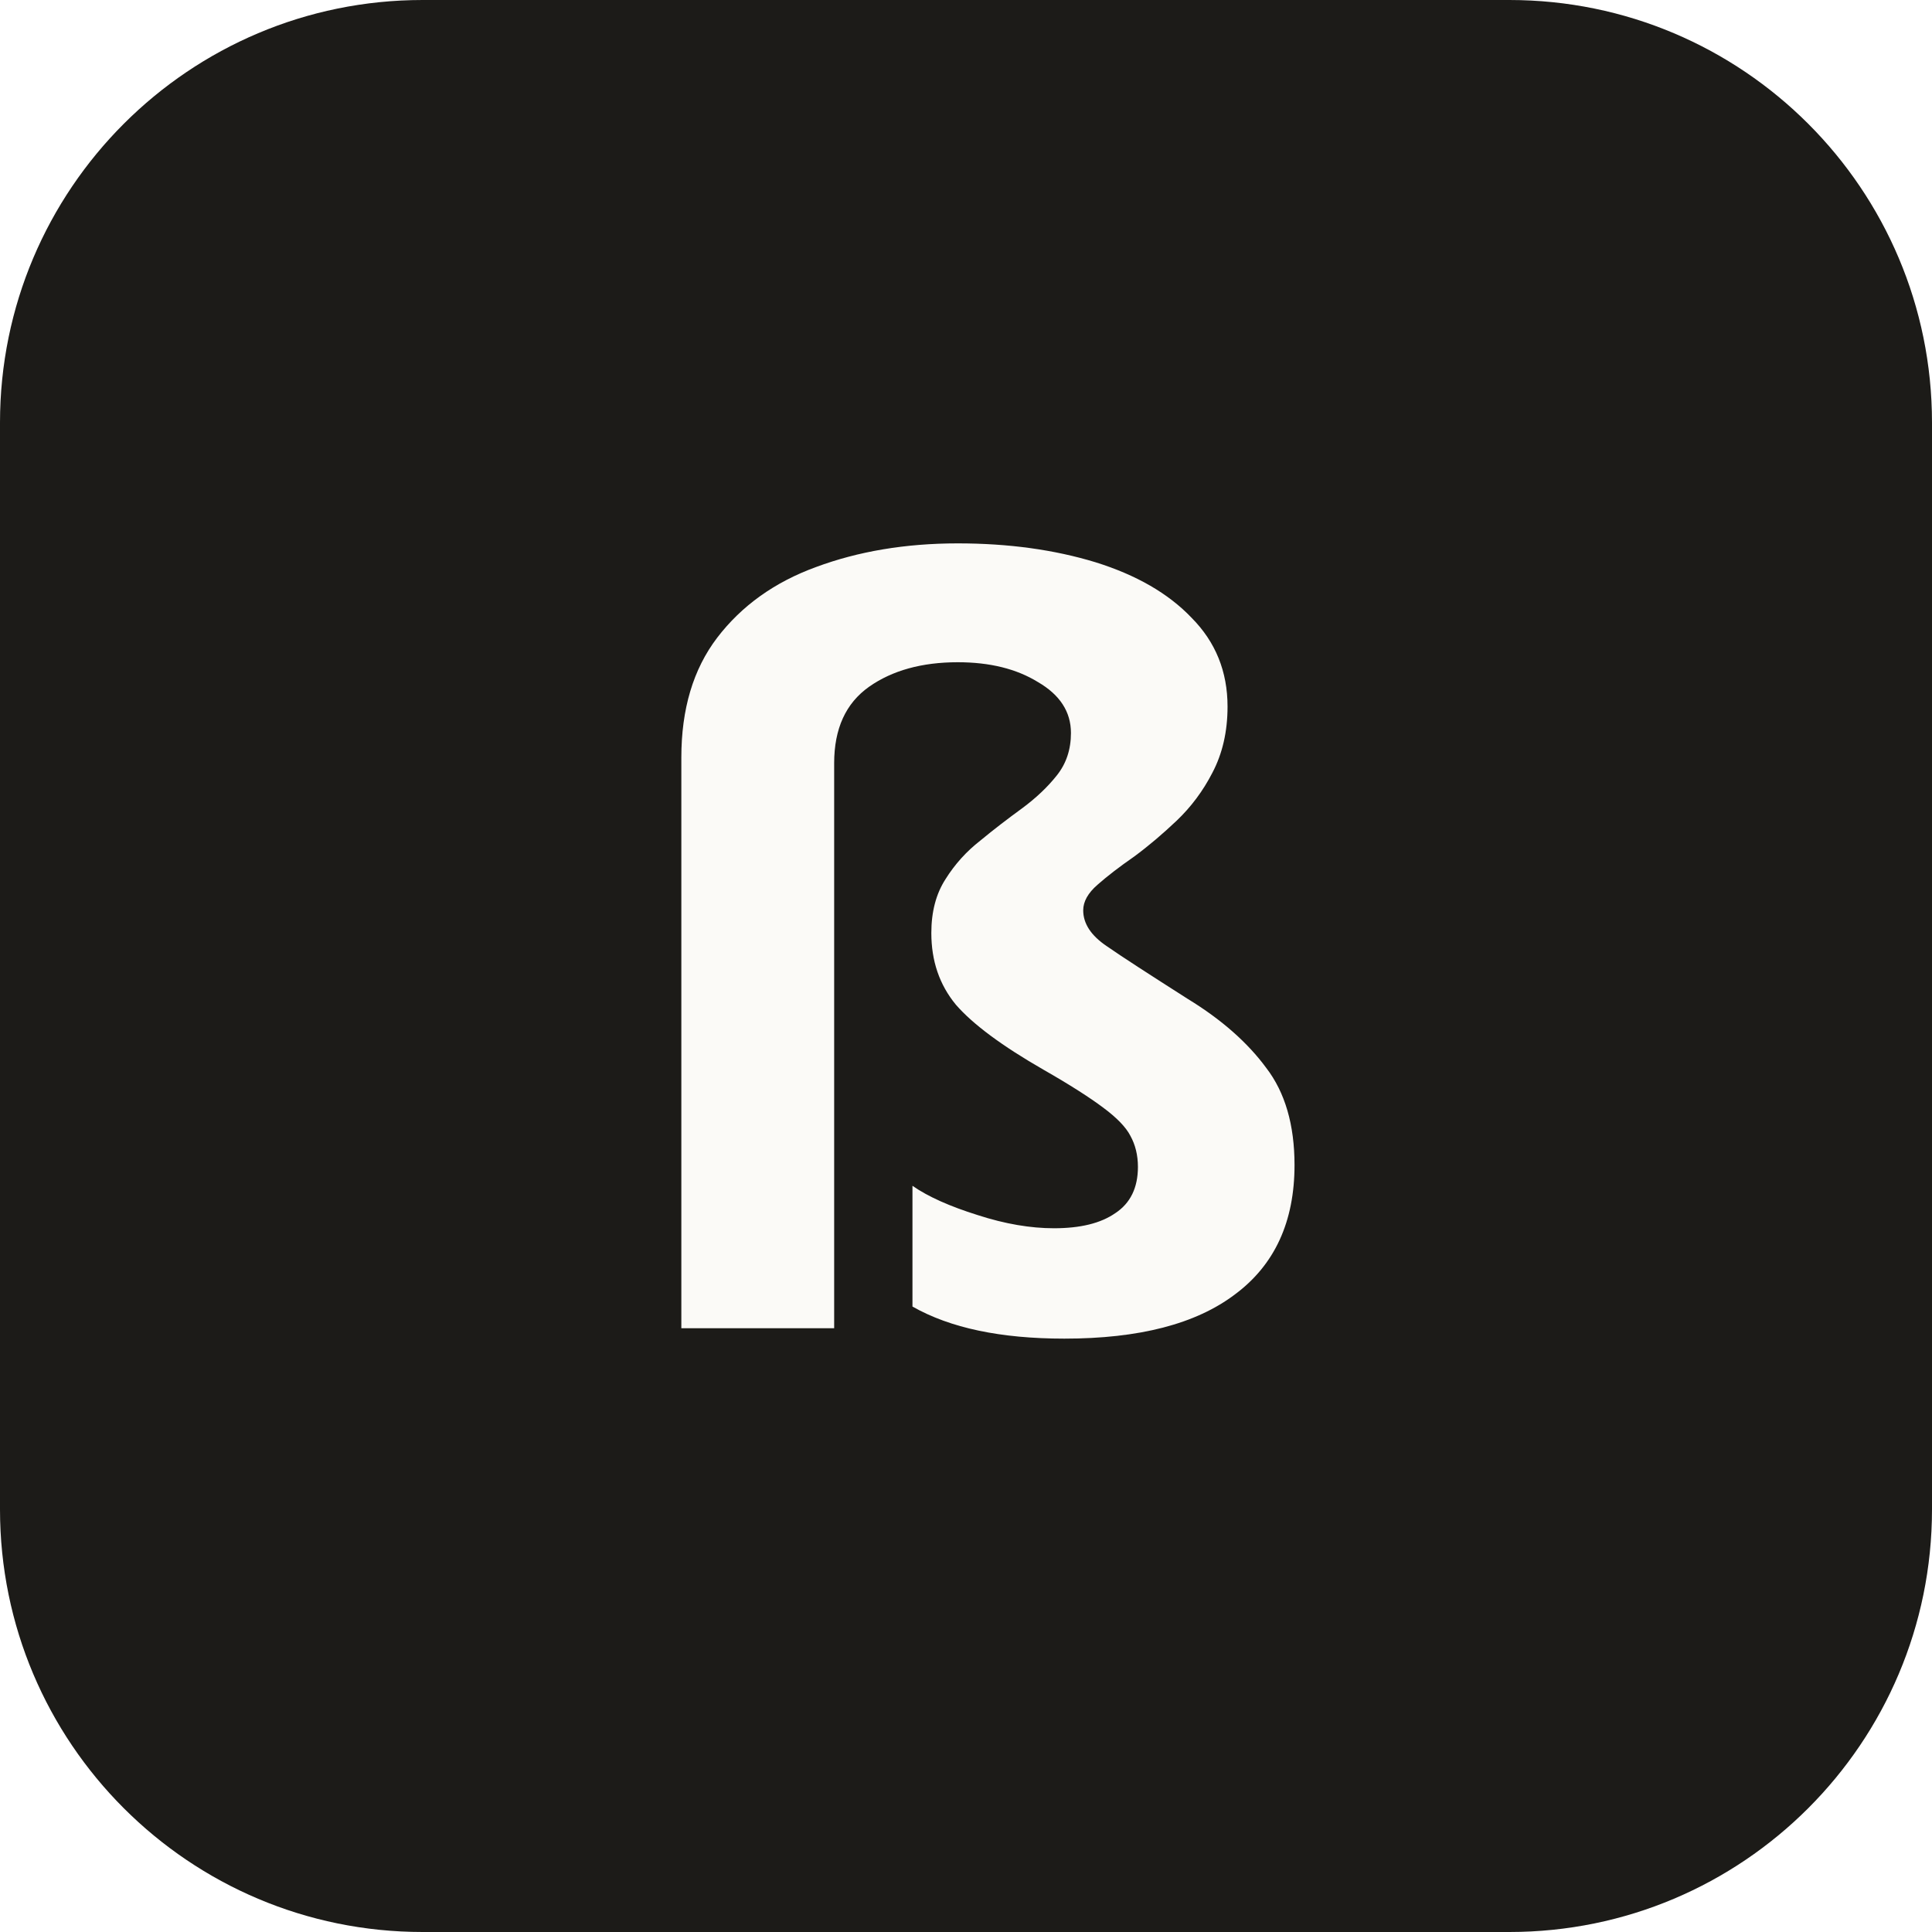
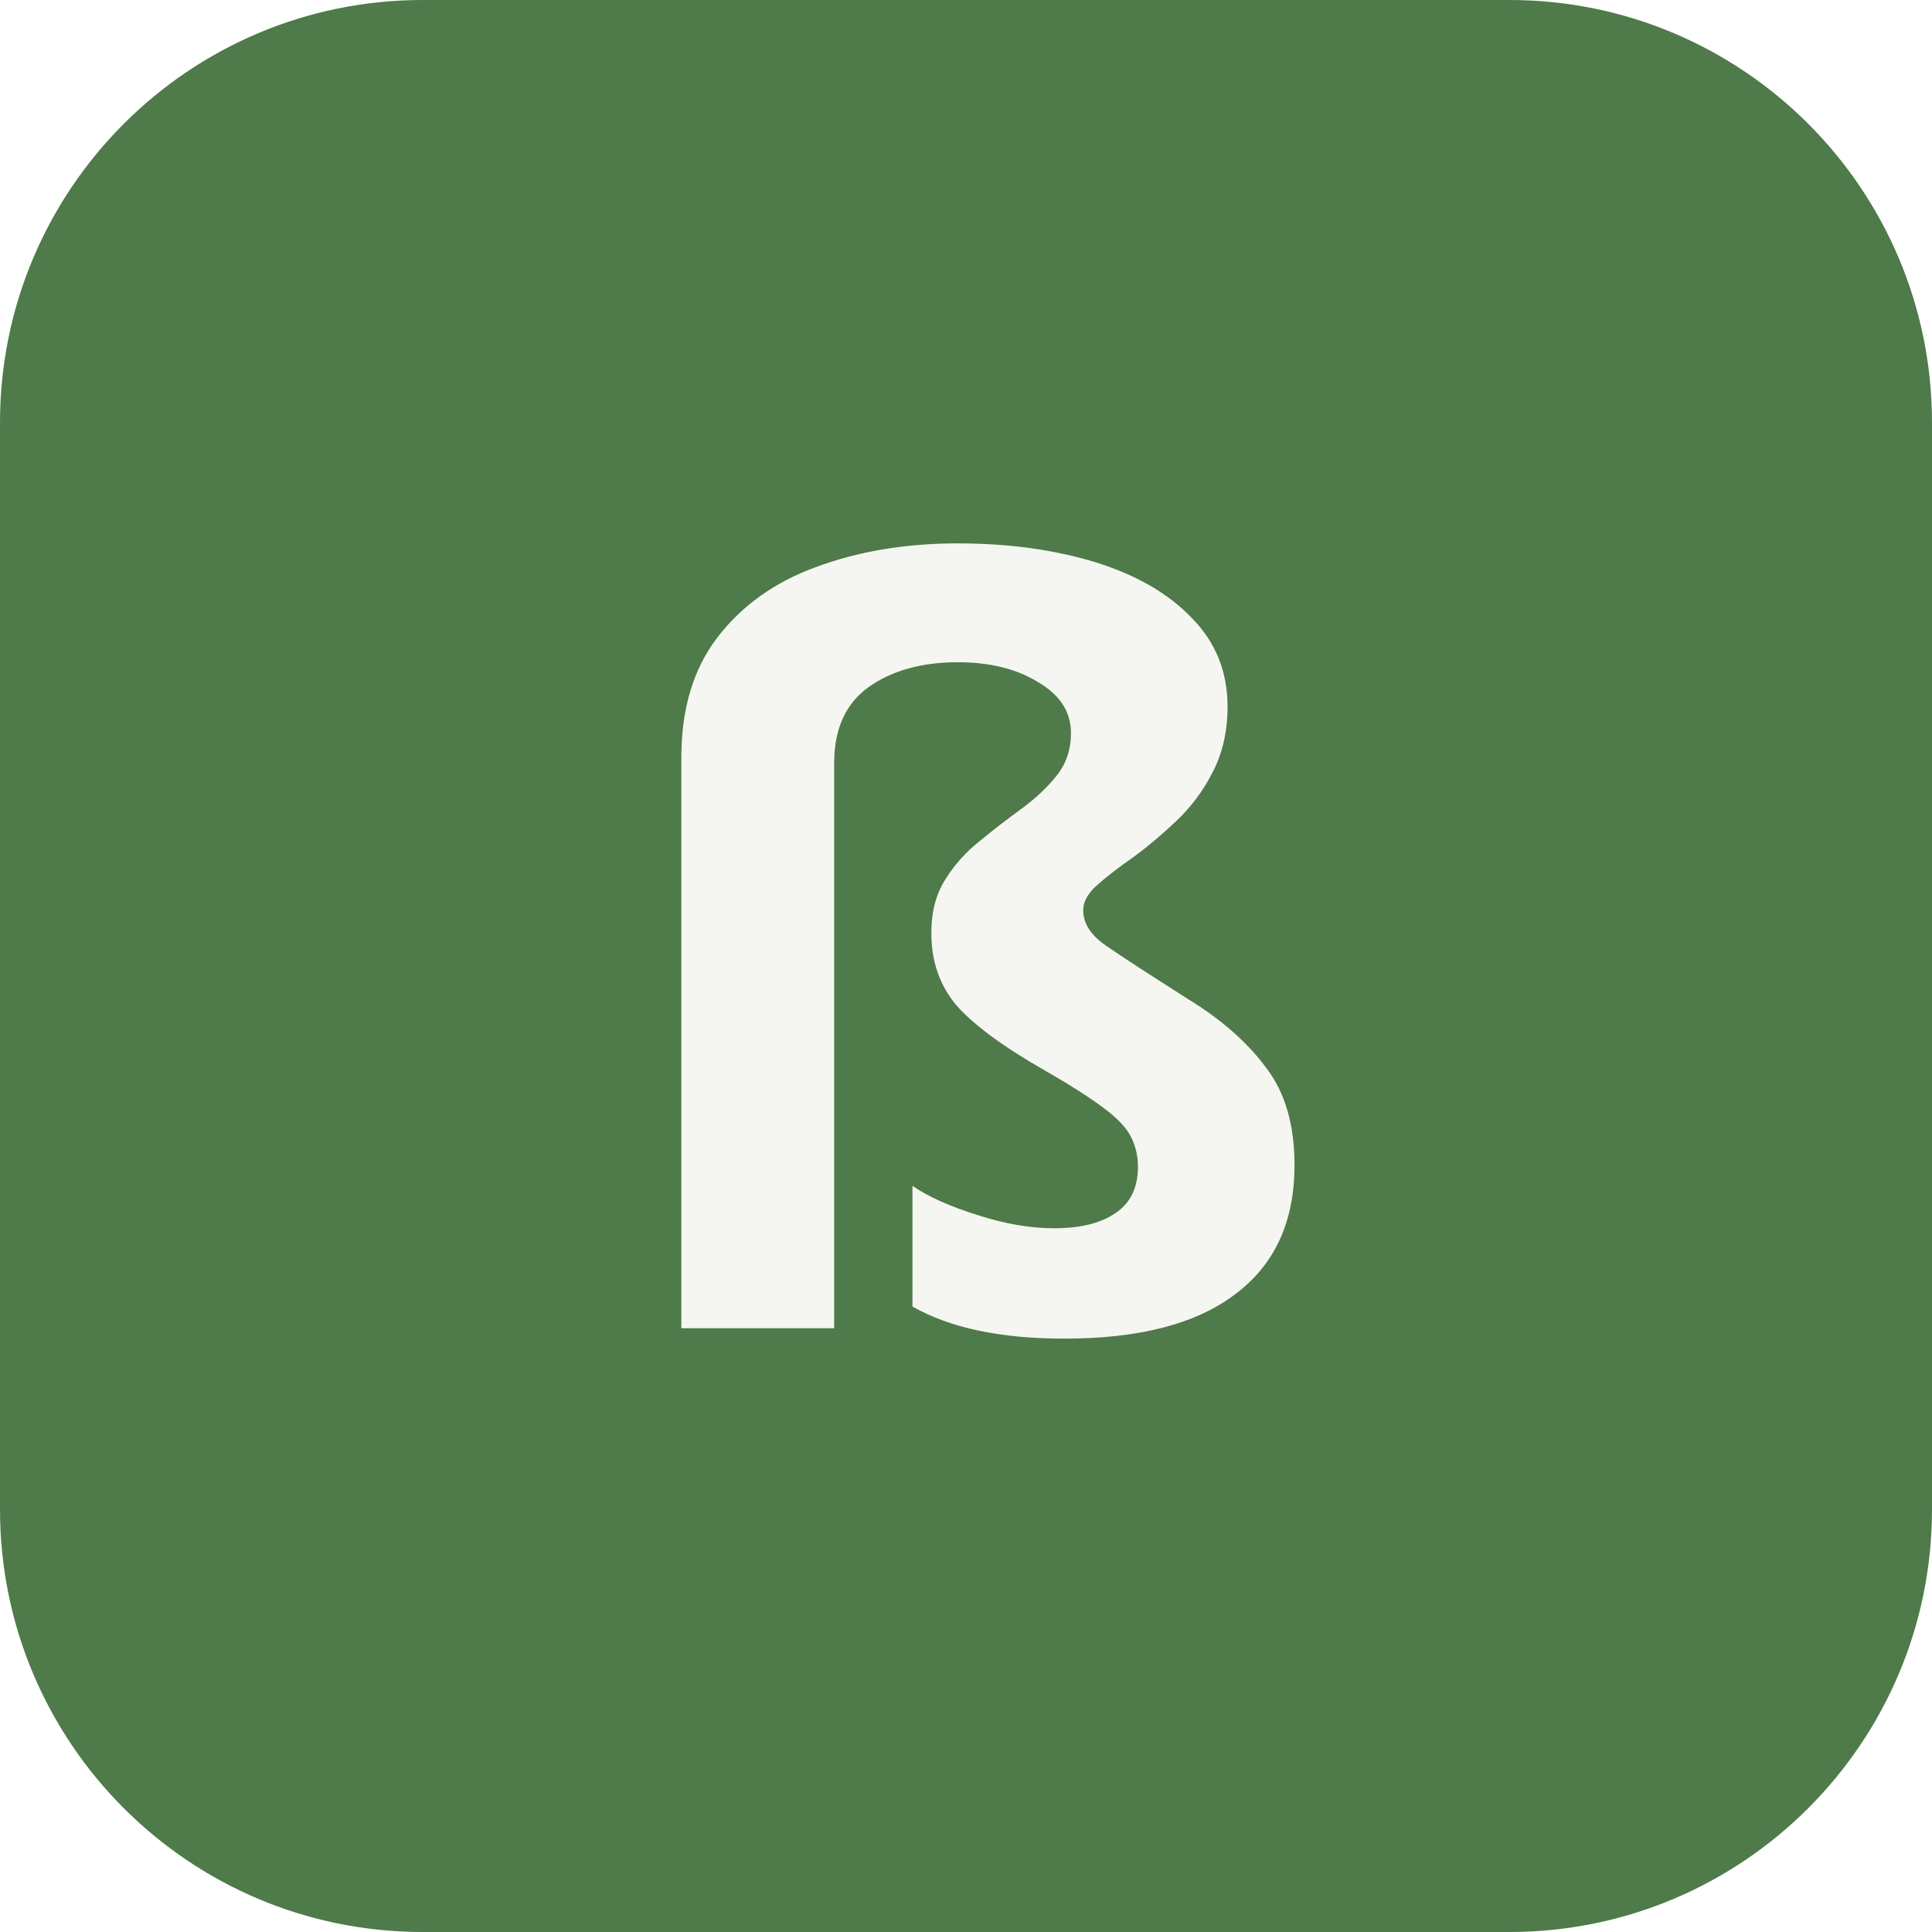
<svg xmlns="http://www.w3.org/2000/svg" viewBox="0 0 32 32">
-   <rect width="32" height="32" rx="7" fill="#1c1b18" />
-   <text x="16" y="22" font-family="system-ui,sans-serif" font-size="17" font-weight="700" text-anchor="middle" fill="#fbfaf7">ß</text>
+   <rect width="32" height="32" rx="7" fill="#4f7a49" />
+   <text x="16" y="22" font-family="system-ui,sans-serif" font-size="17" font-weight="700" text-anchor="middle" fill="#f5f6f1">ß</text>
</svg>
